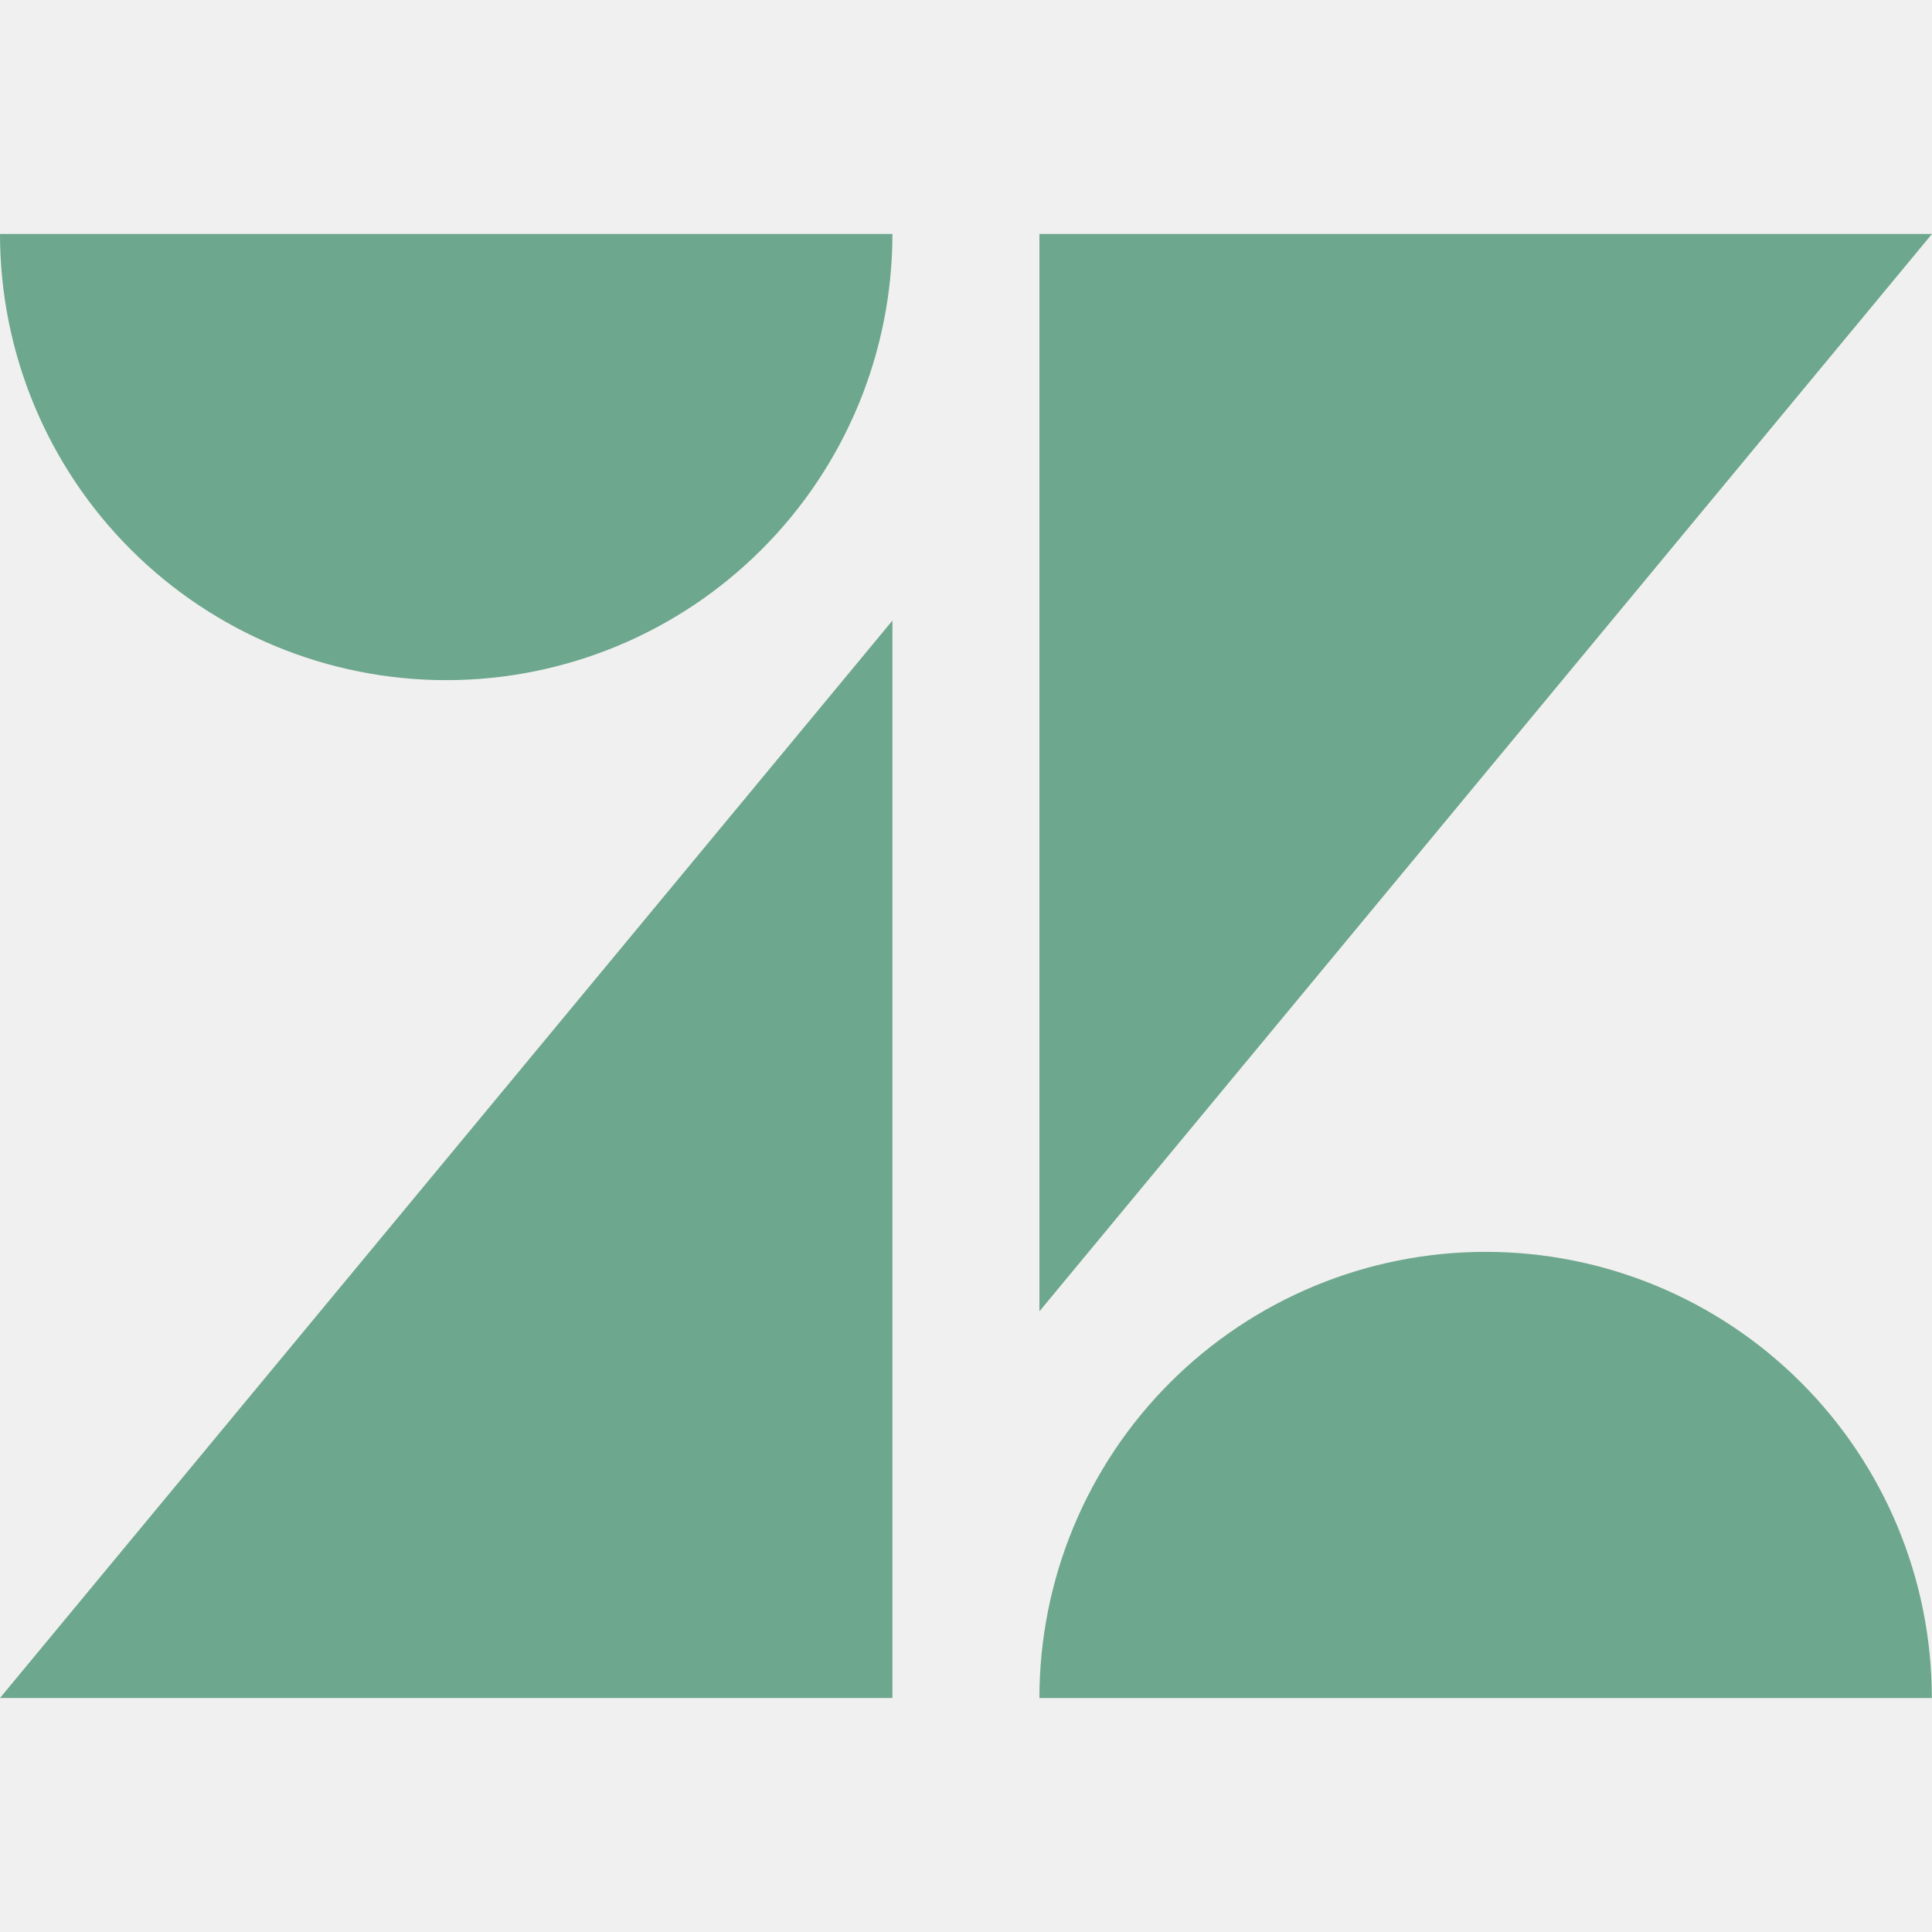
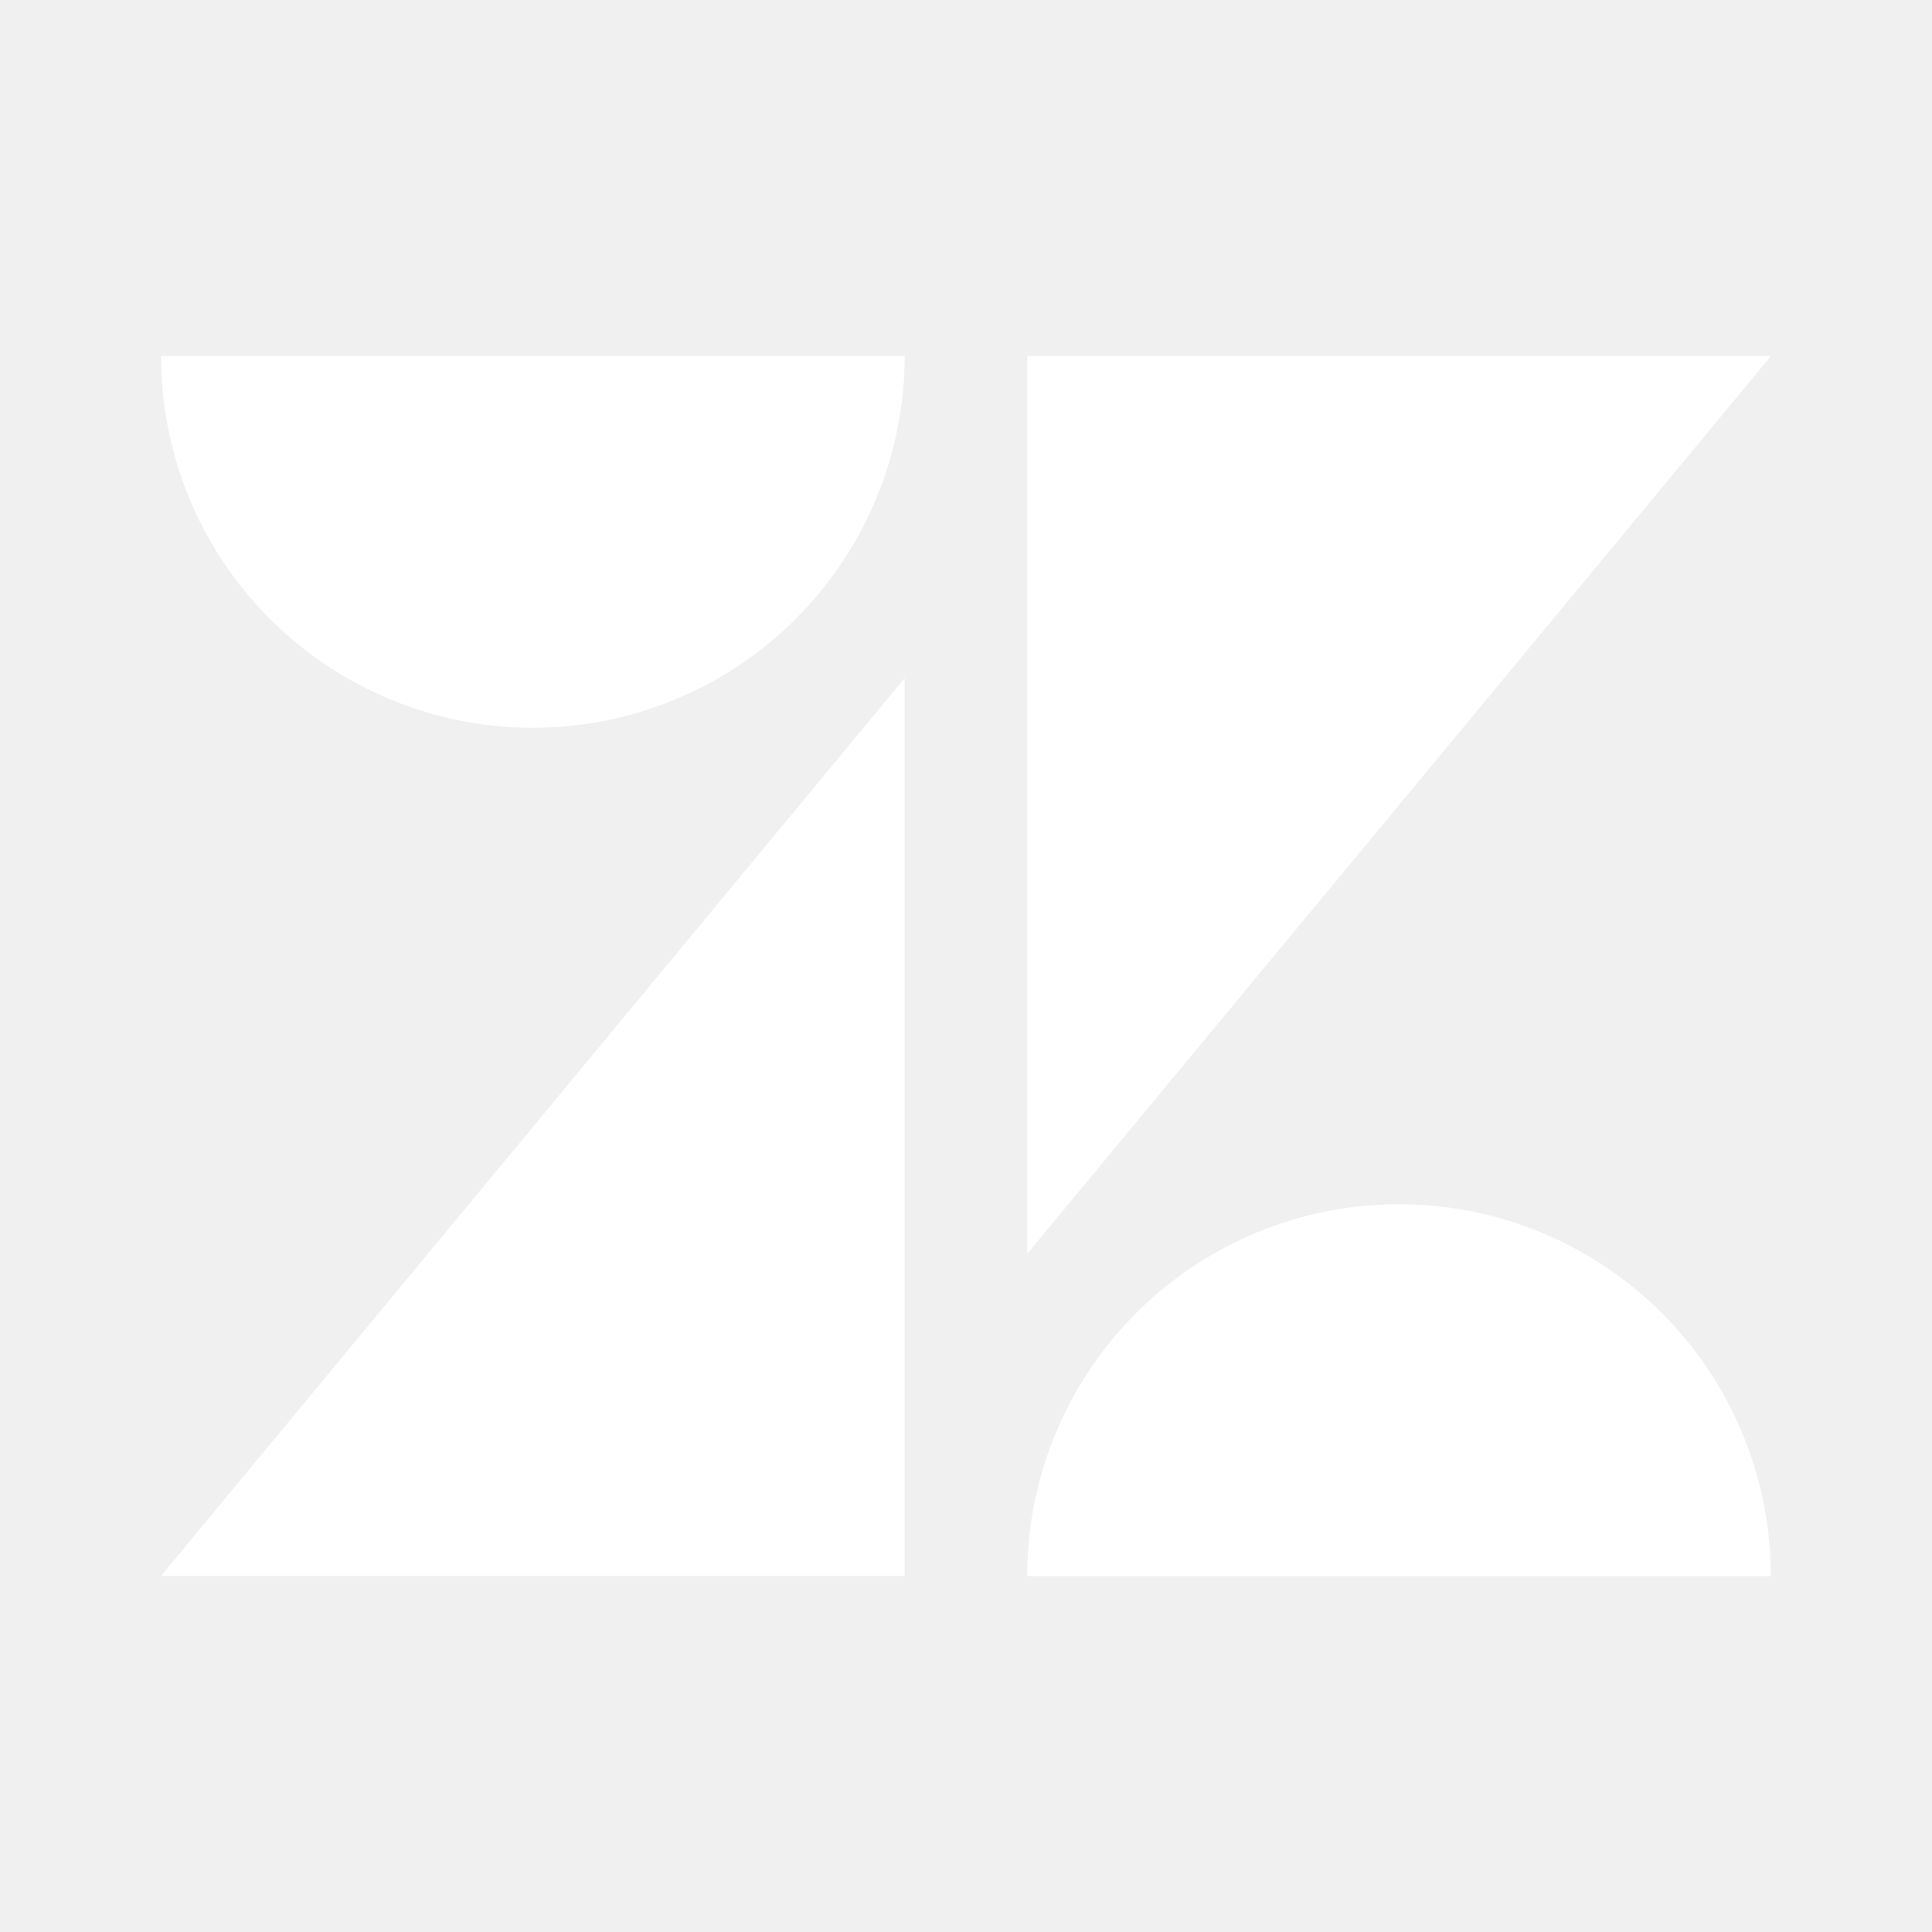
- <svg xmlns="http://www.w3.org/2000/svg" width="100%" height="100%" viewBox="0 0 24 24" fill="none">
-   <path d="M11.086 7.709V21.093H0L11.086 7.709ZM11.086 2.906C11.086 4.376 10.502 5.786 9.462 6.825C8.423 7.865 7.013 8.449 5.543 8.449C4.073 8.449 2.663 7.865 1.623 6.825C0.584 5.786 0 4.376 0 2.906L11.086 2.906ZM12.912 21.094C12.912 19.624 13.496 18.214 14.535 17.175C15.575 16.135 16.985 15.551 18.455 15.551C19.925 15.551 21.335 16.135 22.374 17.175C23.414 18.214 23.998 19.624 23.998 21.094H12.912ZM12.912 16.291V2.906H24L12.912 16.29V16.291Z" fill="#6DA78D" />
+ <svg xmlns="http://www.w3.org/2000/svg" width="24" height="24" viewBox="0 0 24 24" fill="none">
+   <path d="M11.238 8.424V19.577H2L11.238 8.424ZM11.238 4.422C11.238 5.647 10.751 6.822 9.885 7.688C9.019 8.554 7.844 9.041 6.619 9.041C5.394 9.041 4.219 8.554 3.353 7.688C2.487 6.822 2 5.647 2 4.422L11.238 4.422ZM12.76 19.578C12.76 18.353 13.247 17.178 14.113 16.312C14.979 15.446 16.154 14.959 17.379 14.959C18.604 14.959 19.779 15.446 20.645 16.312C21.511 17.178 21.998 18.353 21.998 19.578H12.76ZM12.76 15.576V4.422H22L12.76 15.576Z" fill="white" />
</svg>
